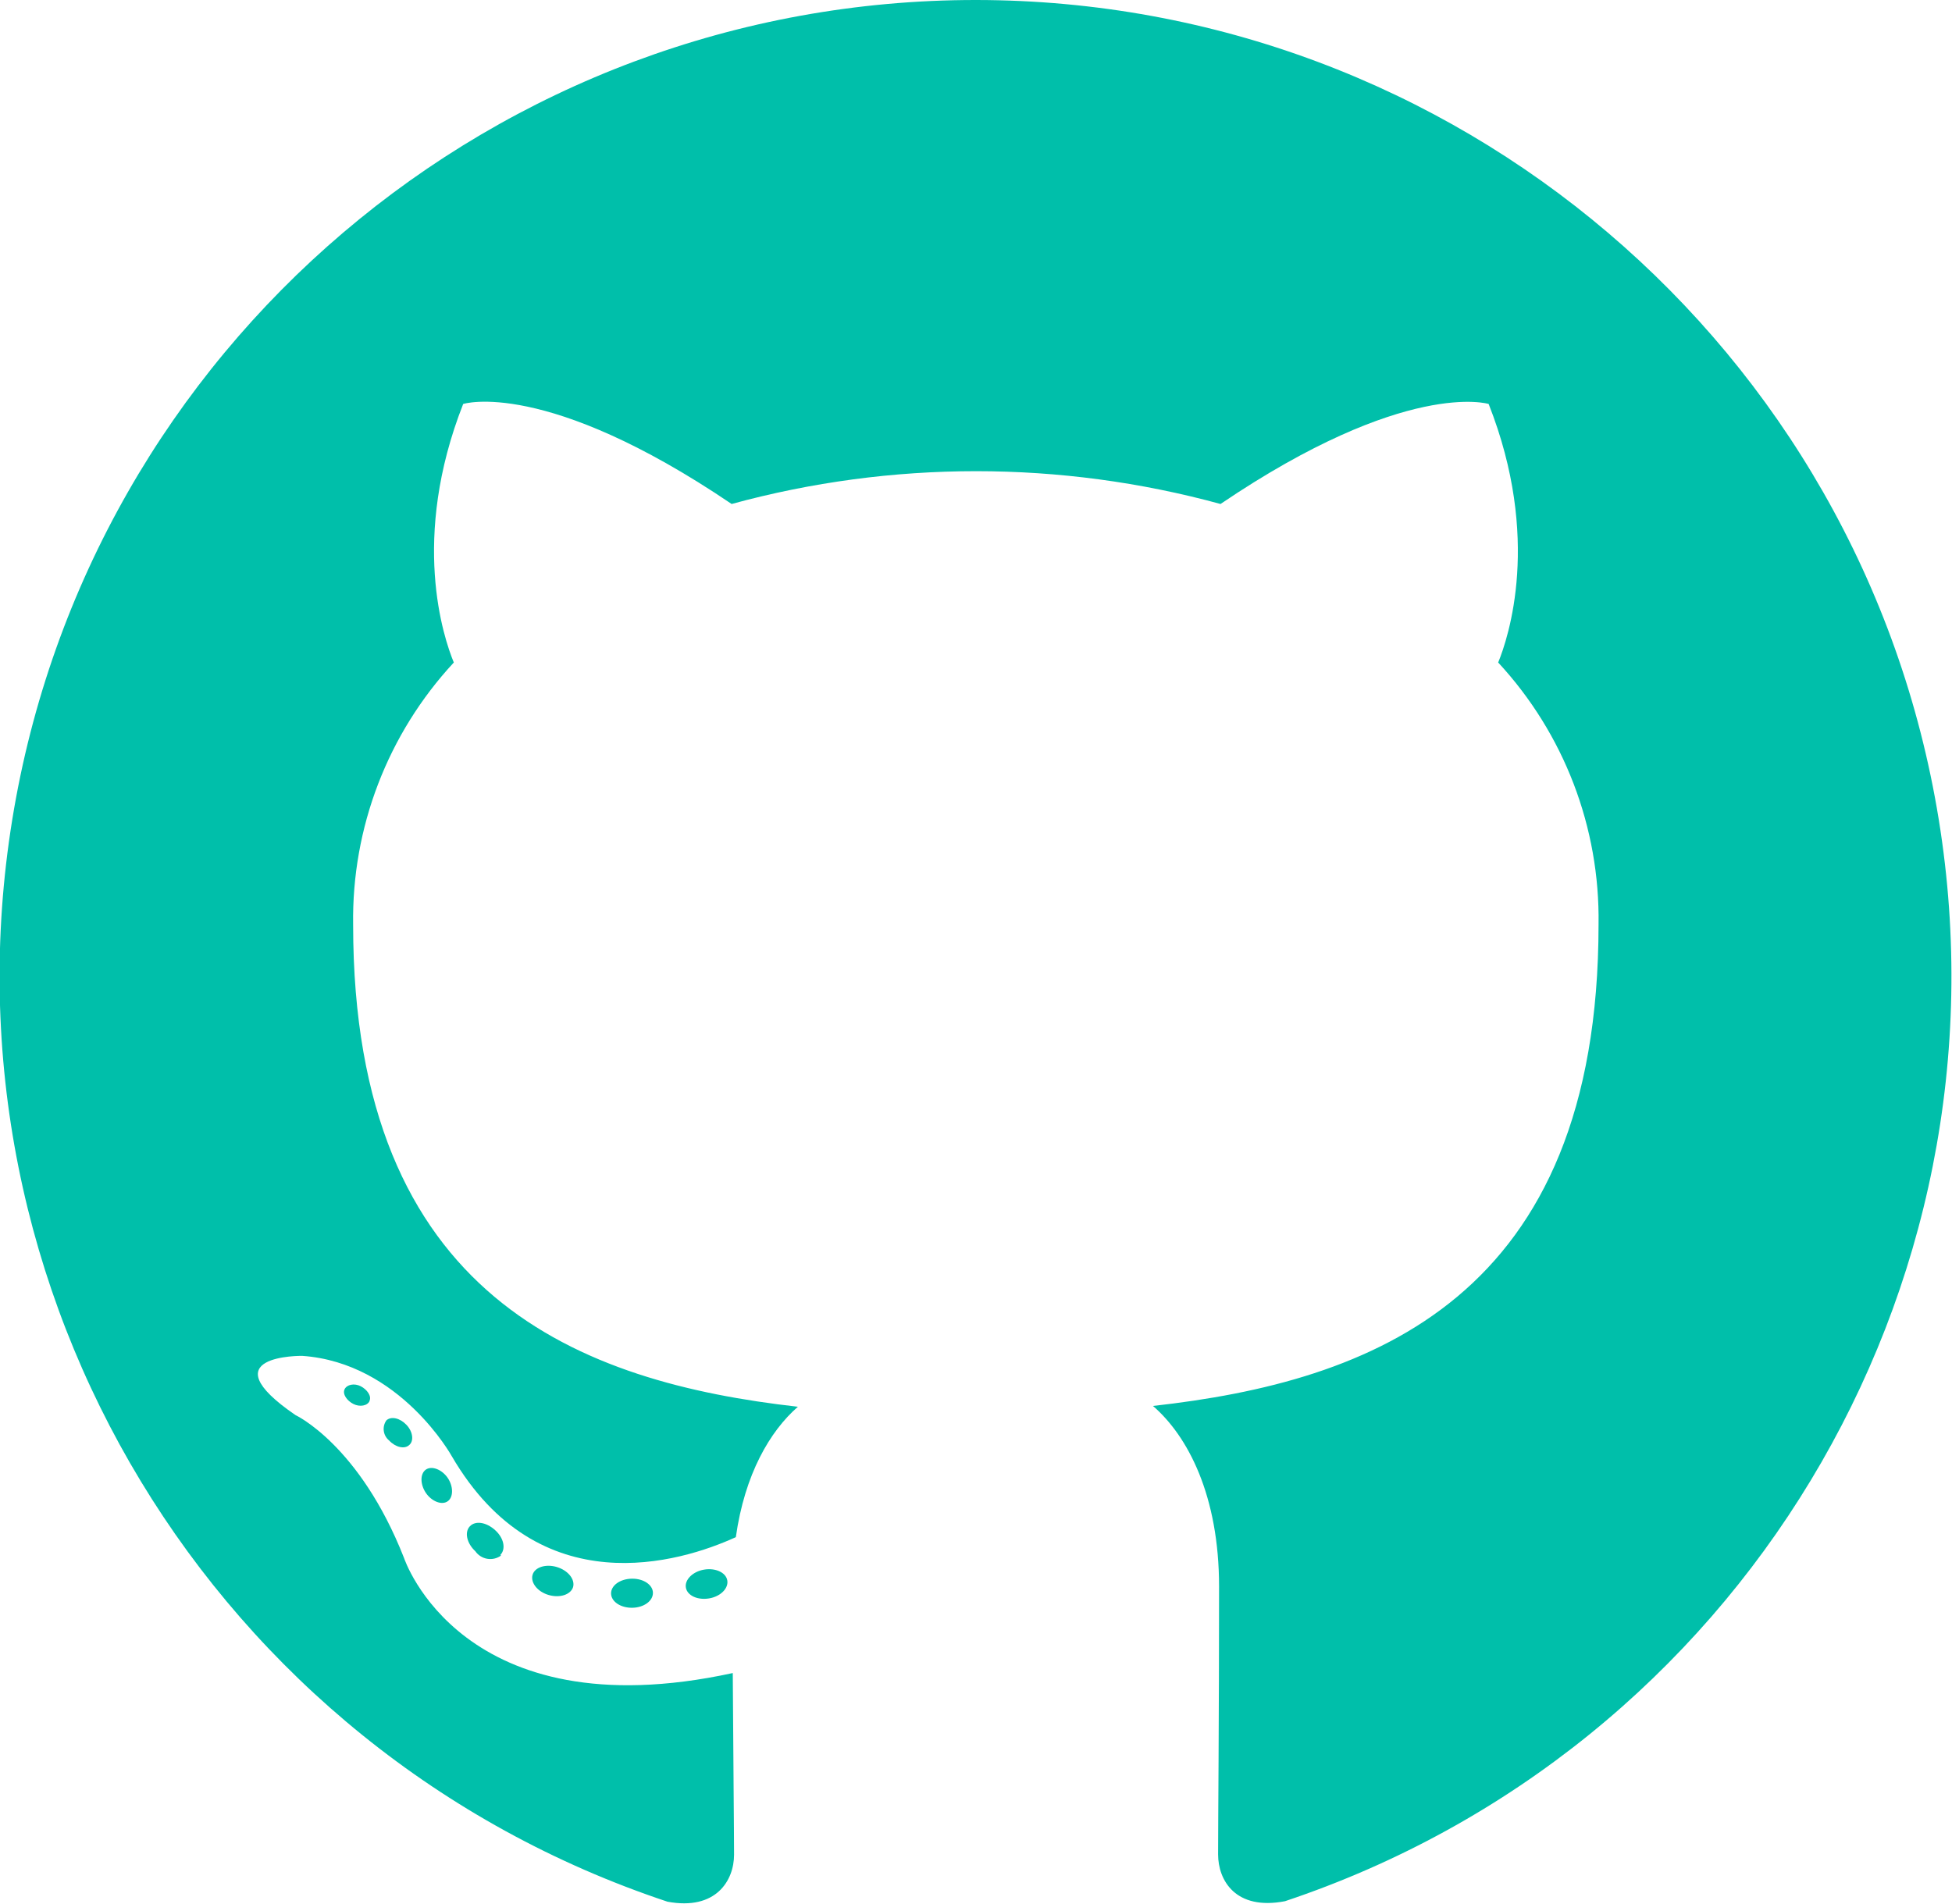
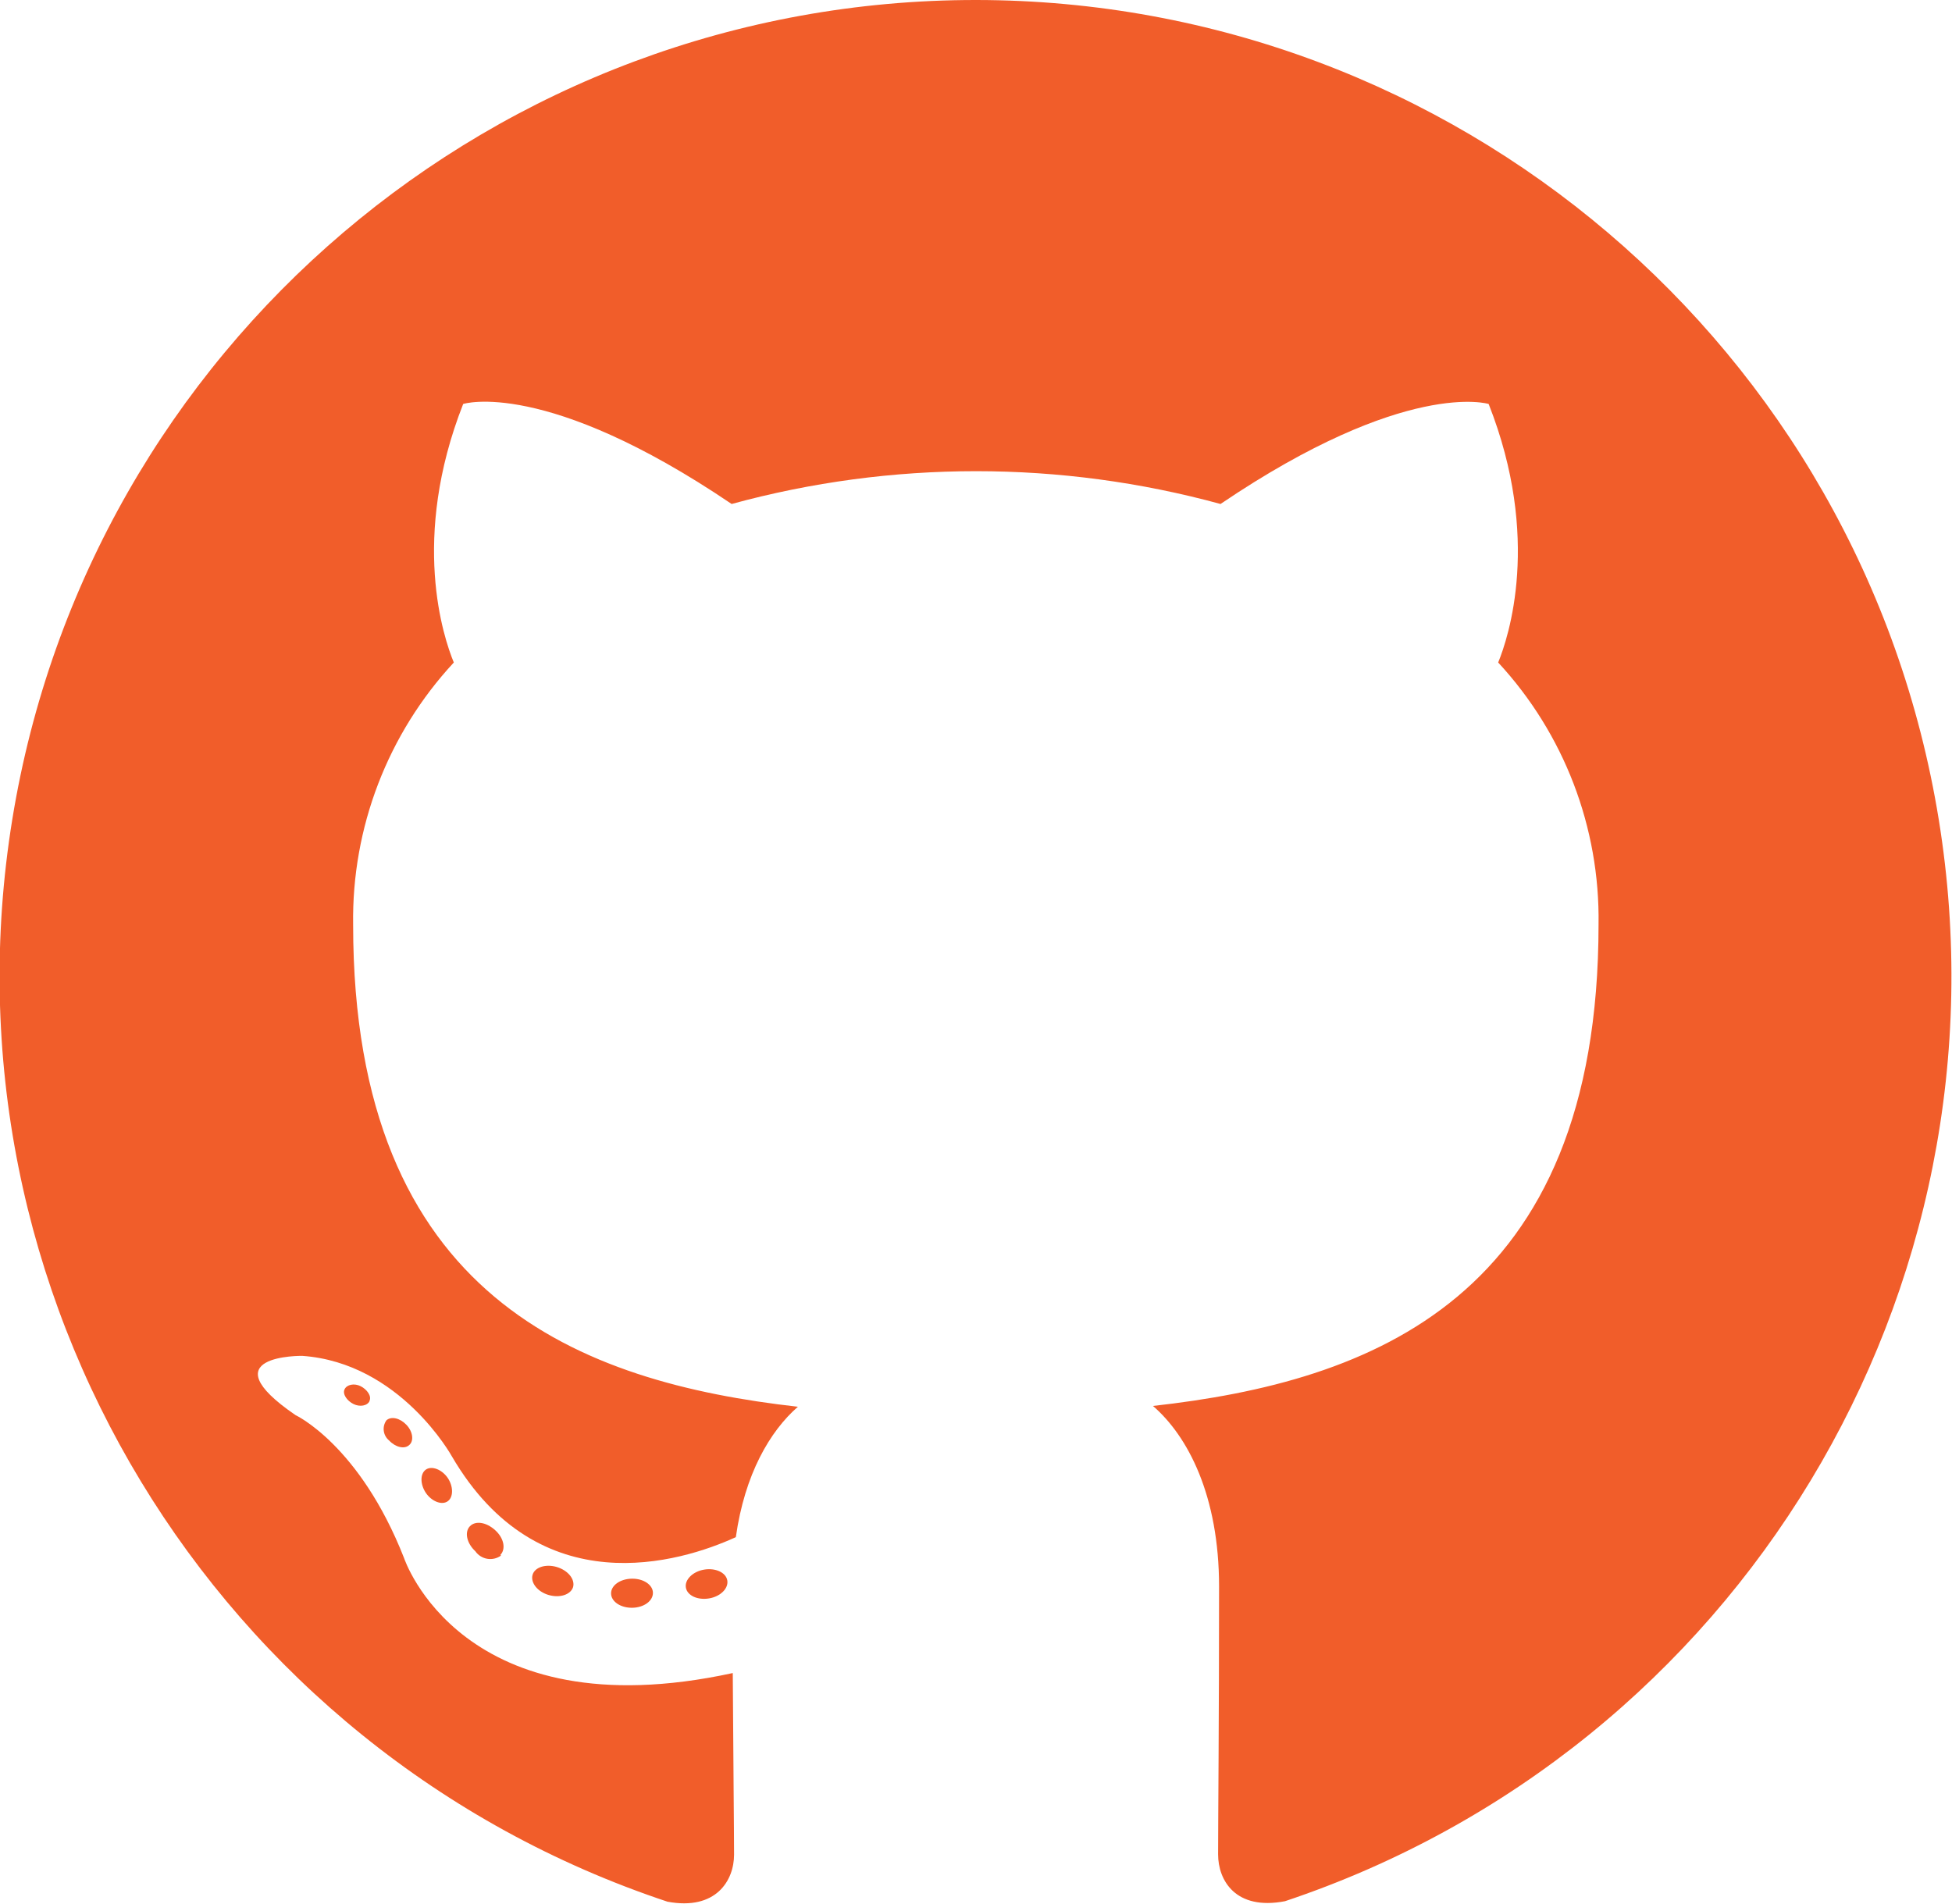
<svg xmlns="http://www.w3.org/2000/svg" viewBox="0 0 120.78 117.79">
  <defs>
-     <style>.cls-1,.cls-2{fill:#00bfaa;}.cls-1{fill-rule:evenodd;}</style>
+     <style>.cls-1,.cls-2{fill:#f15d2a;}.cls-1{fill-rule:evenodd;}</style>
  </defs>
  <g id="Layer_2" data-name="Layer 2">
    <g id="Layer_1-2" data-name="Layer 1">
      <path class="cls-1" d="M60.39,0A60.39,60.39,0,0,0,41.3,117.69c3,.56,4.12-1.31,4.12-2.91,0-1.44-.05-6.19-.08-11.24C28.54,107.19,25,96.42,25,96.42c-2.75-7-6.71-8.84-6.71-8.84-5.48-3.75.41-3.67.41-3.67,6.07.43,9.26,6.22,9.26,6.22,5.39,9.23,14.13,6.57,17.57,5,.55-3.9,2.11-6.56,3.84-8.07C36,85.55,21.85,80.37,21.85,57.23A23.35,23.35,0,0,1,28.08,41c-.63-1.52-2.7-7.66.58-16,0,0,5.07-1.62,16.61,6.19a57.36,57.36,0,0,1,30.25,0C87,23.42,92.11,25,92.11,25c3.28,8.32,1.22,14.46.59,16a23.34,23.34,0,0,1,6.21,16.21c0,23.2-14.12,28.3-27.57,29.8,2.16,1.87,4.09,5.55,4.09,11.18,0,8.08-.06,14.59-.06,16.57,0,1.61,1.08,3.49,4.14,2.9A60.39,60.39,0,0,0,60.39,0Z" />
      <path class="cls-2" d="M22.87,86.7c-.13.3-.6.39-1,.19s-.69-.61-.55-.91.61-.39,1-.19.69.61.54.91Z" />
      <path class="cls-2" d="M25.32,89.43c-.29.27-.85.14-1.24-.28a.92.92,0,0,1-.17-1.25c.3-.27.84-.14,1.24.28s.47,1,.17,1.25Z" />
      <path class="cls-2" d="M27.7,92.91c-.37.26-1,0-1.35-.52s-.37-1.18,0-1.44,1,0,1.35.51.37,1.19,0,1.45Z" />
      <path class="cls-2" d="M31,96.27A1.13,1.13,0,0,1,29.41,96c-.53-.49-.68-1.18-.34-1.54s1-.27,1.56.23.68,1.18.33,1.54Z" />
      <path class="cls-2" d="M35.46,98.22c-.15.47-.82.69-1.51.49s-1.13-.76-1-1.24.82-.7,1.51-.49,1.13.76,1,1.24Z" />
      <path class="cls-2" d="M40.4,98.58c0,.5-.56.91-1.28.92s-1.3-.38-1.31-.88.56-.91,1.29-.92,1.3.39,1.3.88Z" />
      <path class="cls-2" d="M45,97.8c.09.49-.41,1-1.12,1.12s-1.35-.17-1.44-.66.42-1,1.12-1.12,1.35.17,1.44.66Z" />
    </g>
  </g>
</svg>
